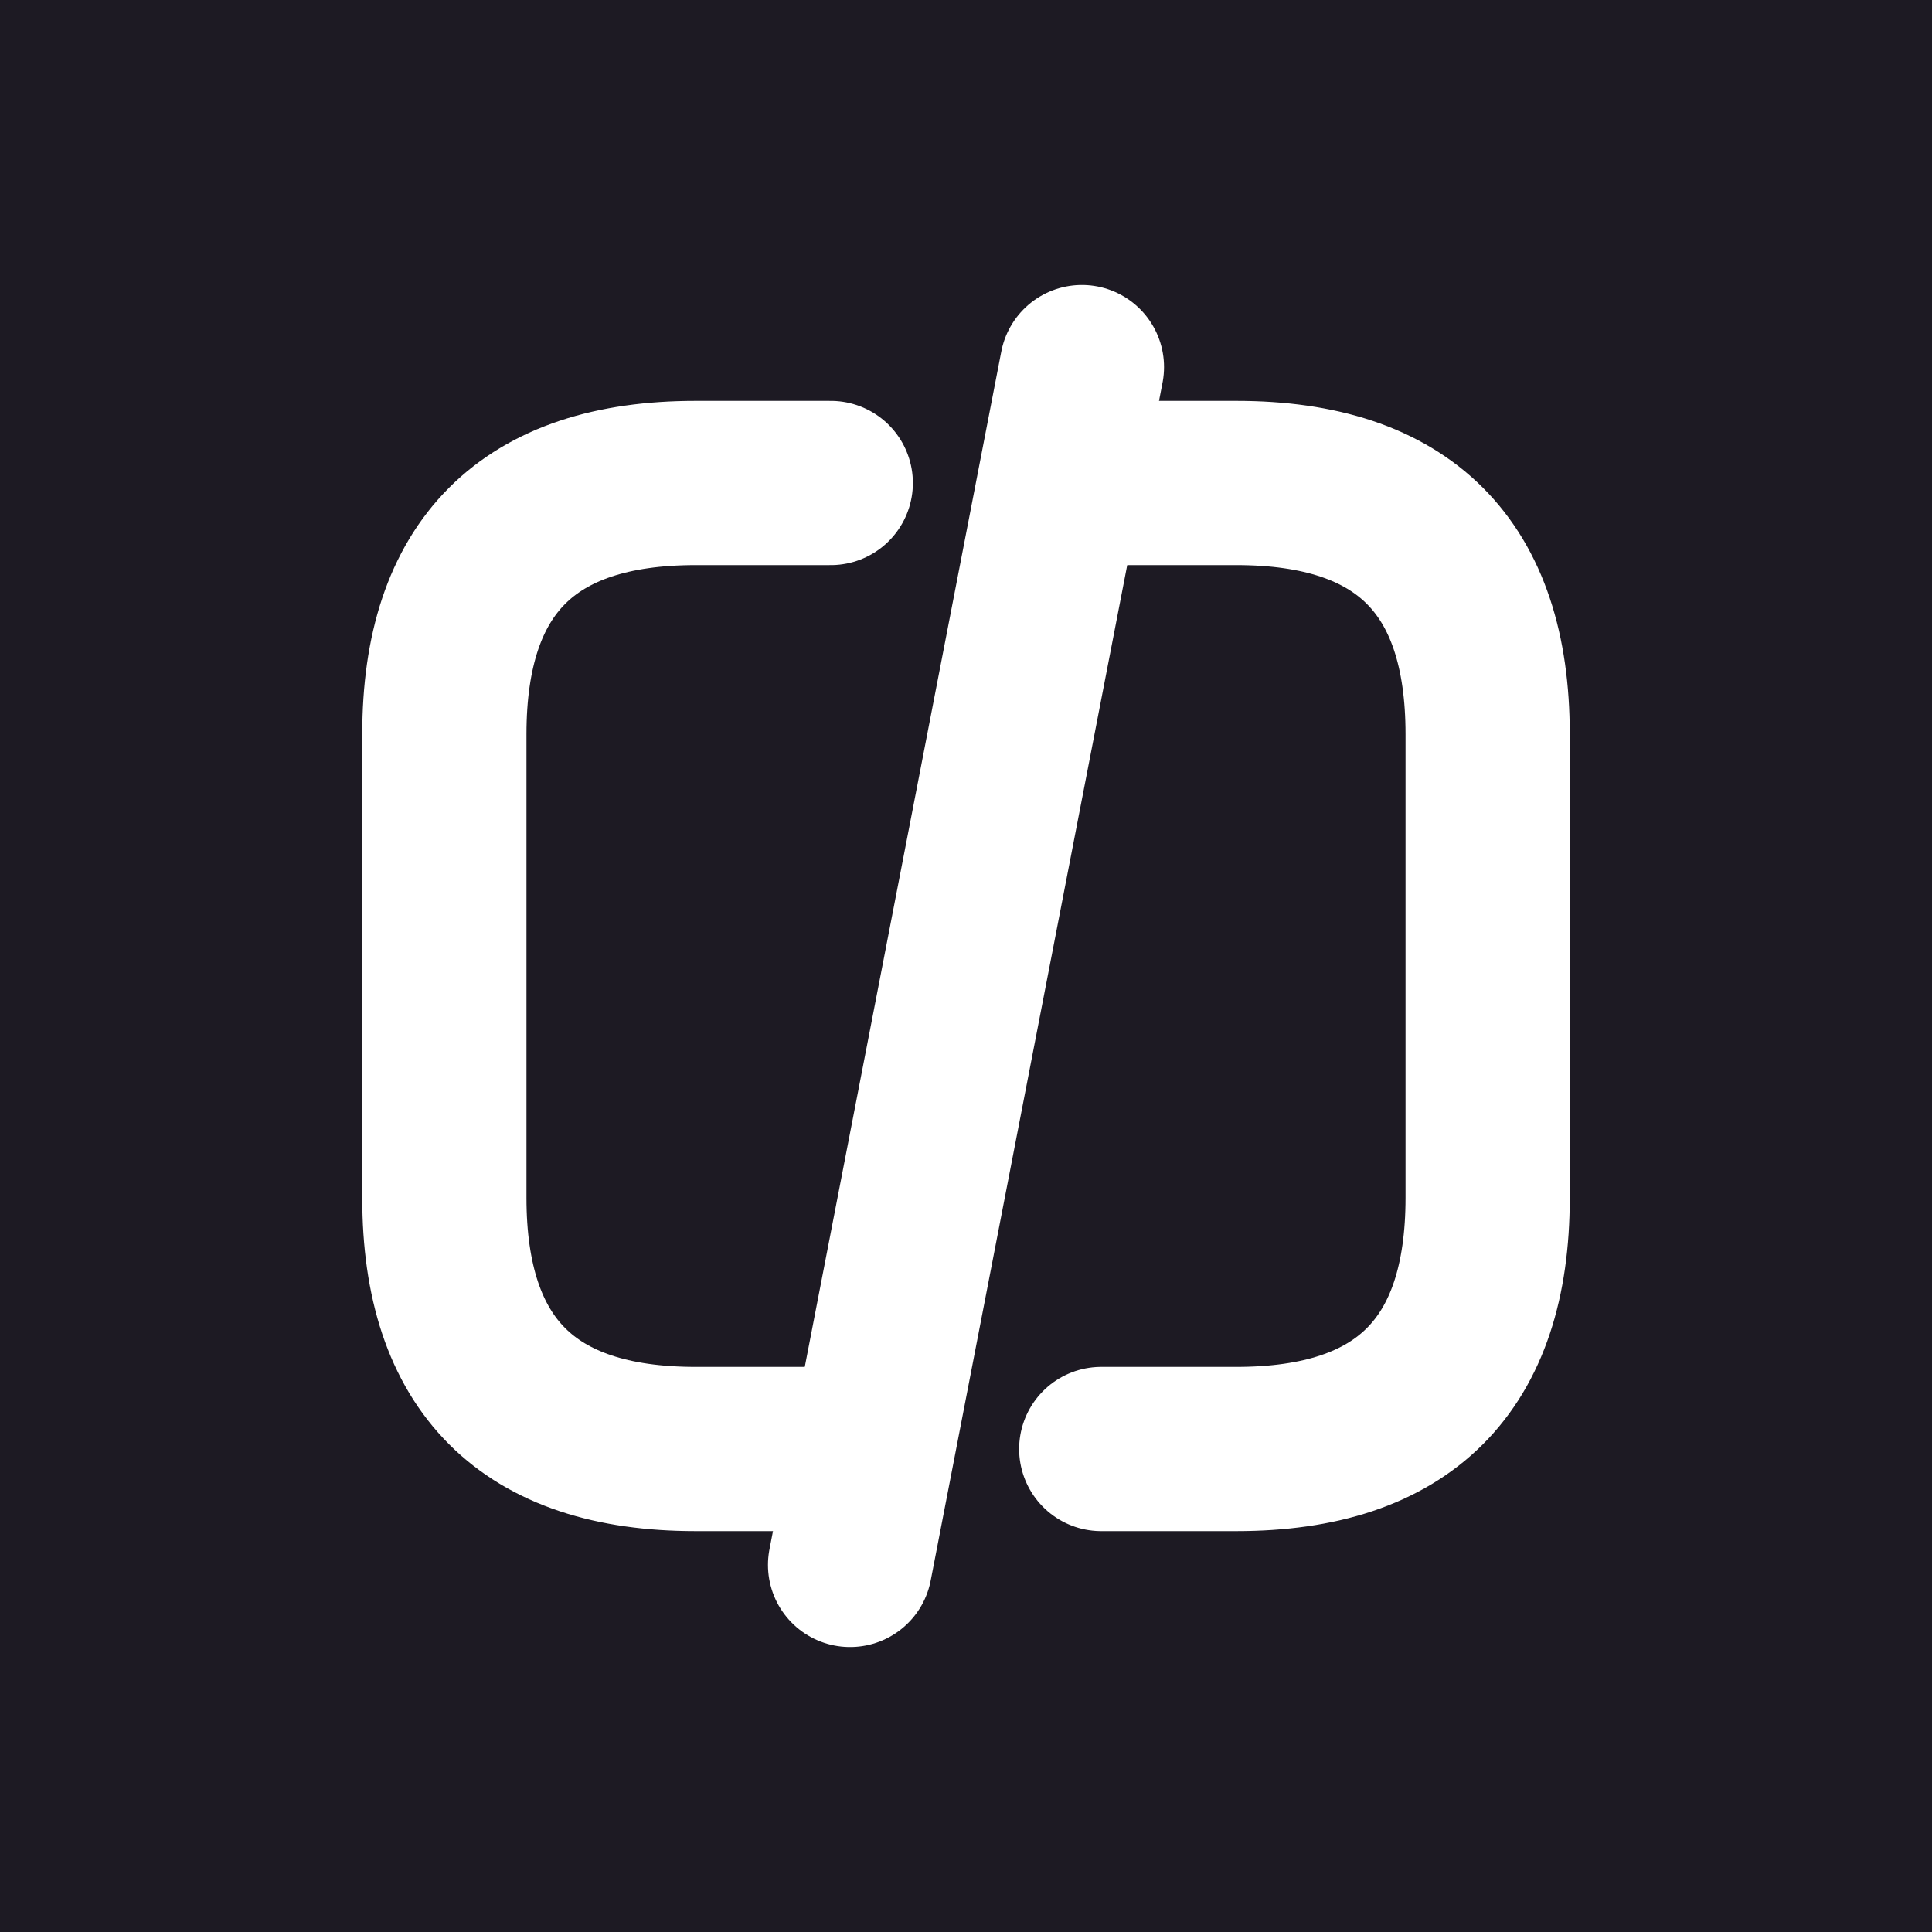
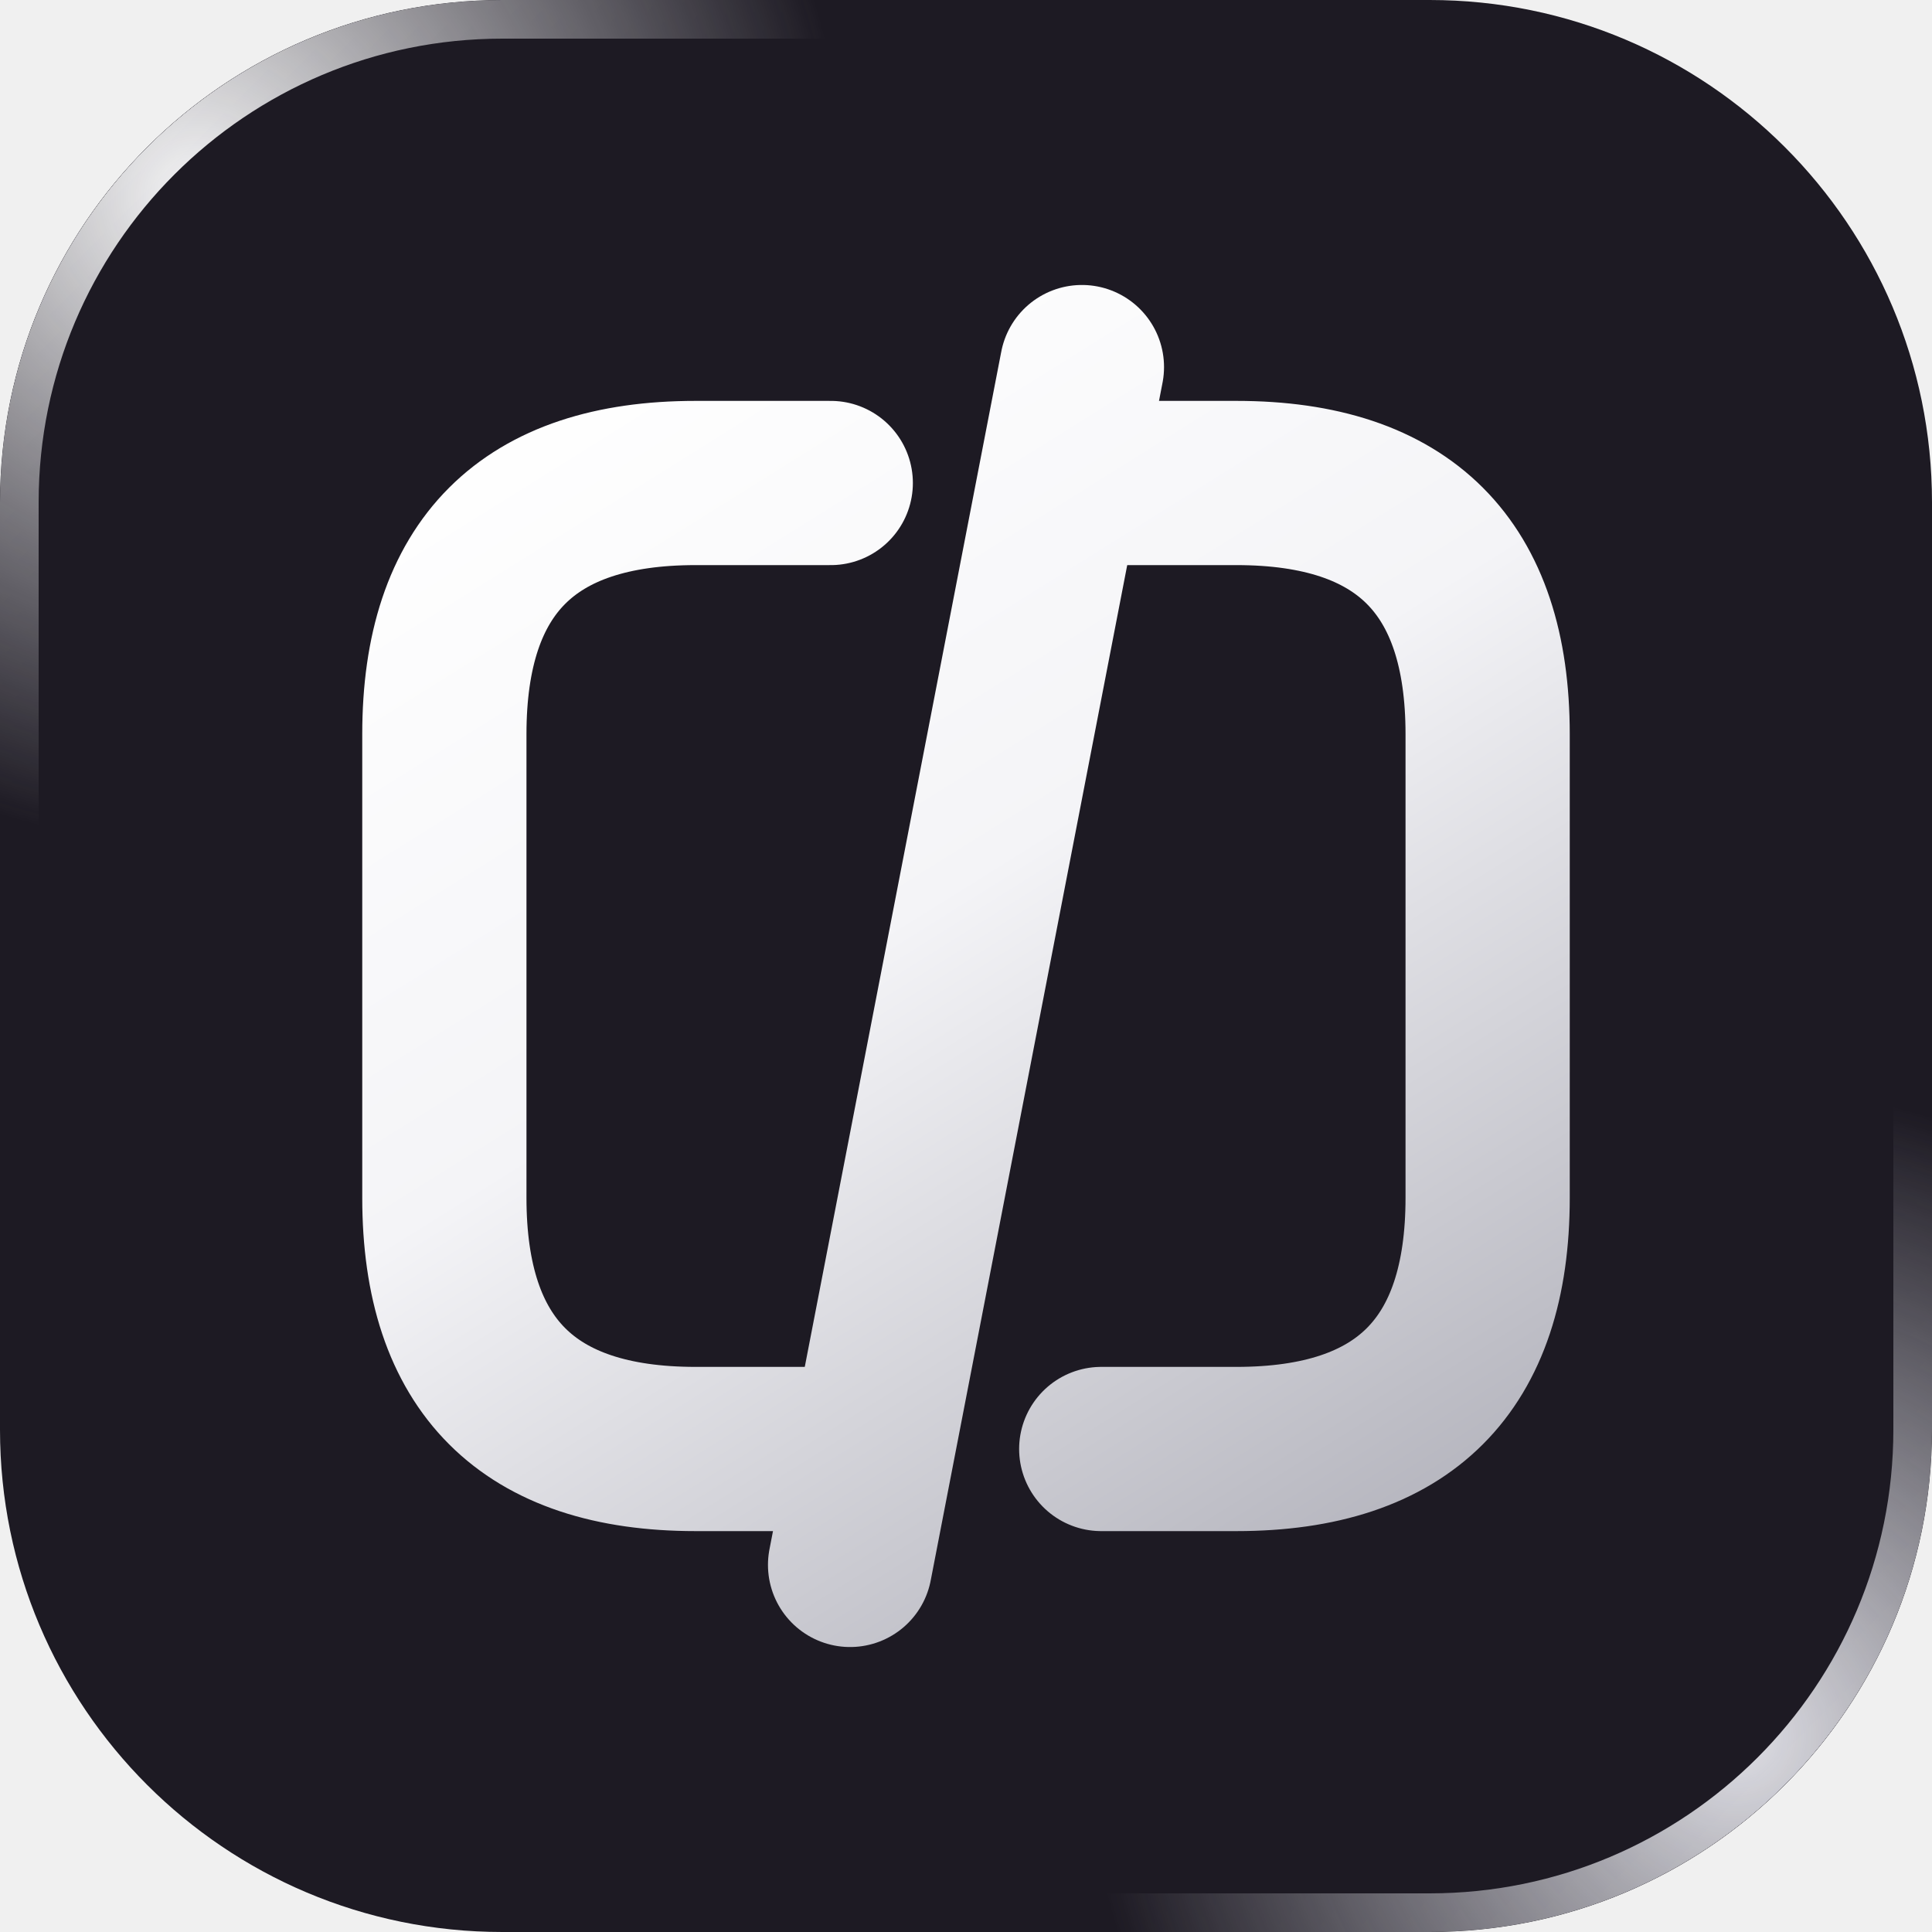
- <svg xmlns="http://www.w3.org/2000/svg" width="1024" height="1024" viewBox="0 0 100 100">
-   <rect width="100" height="100" fill="#1D1A23" />
-   <g transform="translate(0 0) scale(1)">
-     <g fill="none" stroke="#fff" stroke-width="8.5" stroke-linecap="round" stroke-linejoin="round">
-       <path d="M43 25 H36 Q23 25 23 38 V62 Q23 75 36 75 H43" />
-       <path d="M57 25 H64 Q77 25 77 38 V62 Q77 75 64 75 H57" />
-       <path d="M56 19 L44 81" />
-     </g>
+ <svg xmlns="http://www.w3.org/2000/svg" viewBox="0 0 100 100" width="1024" height="1024">
+   <defs>
+     <linearGradient id="mark" gradientUnits="userSpaceOnUse" x1="30" y1="18" x2="70" y2="82">
+       <stop offset="0" stop-color="#FFFFFF" />
+       <stop offset=".45" stop-color="#F4F4F7" />
+       <stop offset="1" stop-color="#B4B4BD" />
+     </linearGradient>
+     <clipPath id="shape">
+       <rect width="100" height="100" rx="26" />
+     </clipPath>
+     <linearGradient id="silver" x1="0" y1="0" x2="1" y2="1">
+       <stop offset="0" stop-color="#FFFFFF" />
+       <stop offset=".5" stop-color="#B9B9C2" />
+       <stop offset="1" stop-color="#E6E6EC" />
+     </linearGradient>
+     <radialGradient id="glow">
+       <stop offset="0" stop-color="#fff" />
+       <stop offset=".45" stop-color="#fff" stop-opacity=".55" />
+       <stop offset="1" stop-color="#fff" stop-opacity="0" />
+     </radialGradient>
+     <mask id="corners" maskUnits="userSpaceOnUse" x="0" y="0" width="100" height="100">
+       <rect width="100" height="100" fill="#000" />
+       <circle cx="10" cy="10" r="34" fill="url(#glow)" />
+       <circle cx="90" cy="90" r="34" fill="url(#glow)" />
+     </mask>
+   </defs>
+   <g clip-path="url(#shape)">
+     <rect width="100" height="100" fill="#1D1A23" />
+     <rect x="1" y="1" width="98" height="98" rx="25" fill="none" stroke="url(#silver)" stroke-width="2" mask="url(#corners)" />
+   </g>
+   <g fill="none" stroke="url(#mark)" stroke-width="8.5" stroke-linecap="round" stroke-linejoin="round">
+     <path d="M43 25 H36 Q23 25 23 38 V62 Q23 75 36 75 H43" />
+     <path d="M57 25 H64 Q77 25 77 38 V62 Q77 75 64 75 H57" />
+     <path d="M56 19 L44 81" />
  </g>
</svg>
